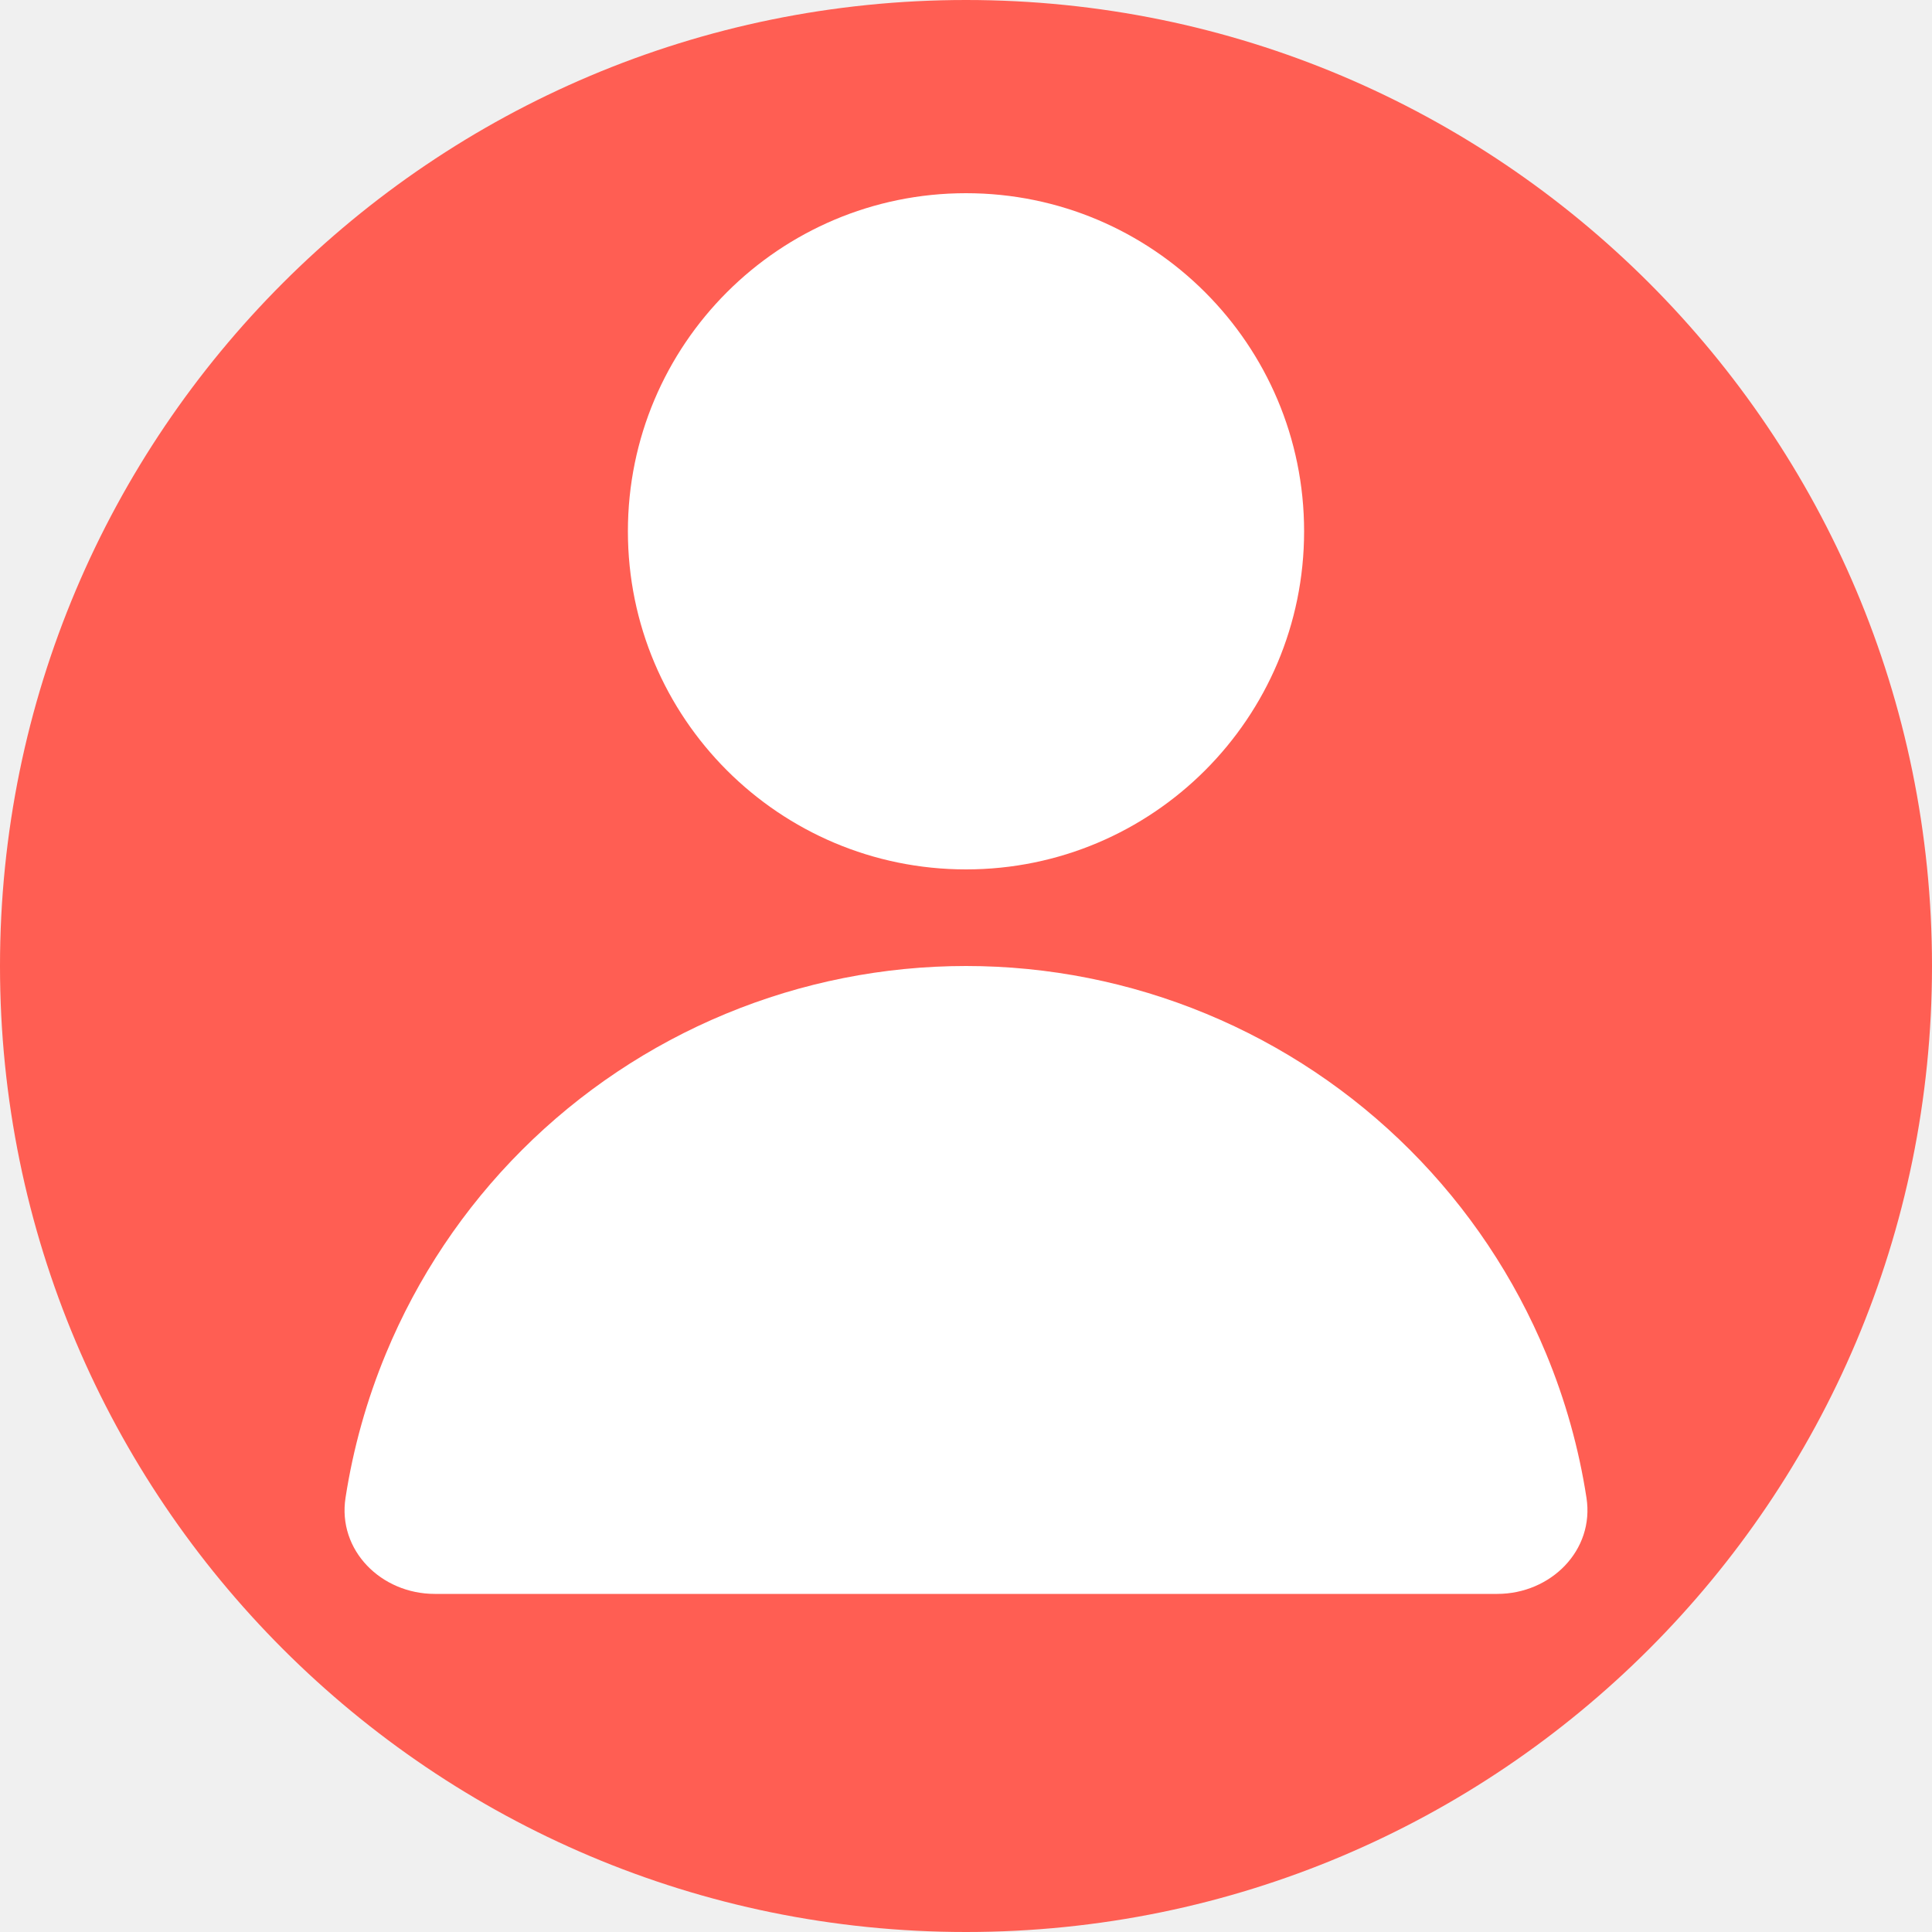
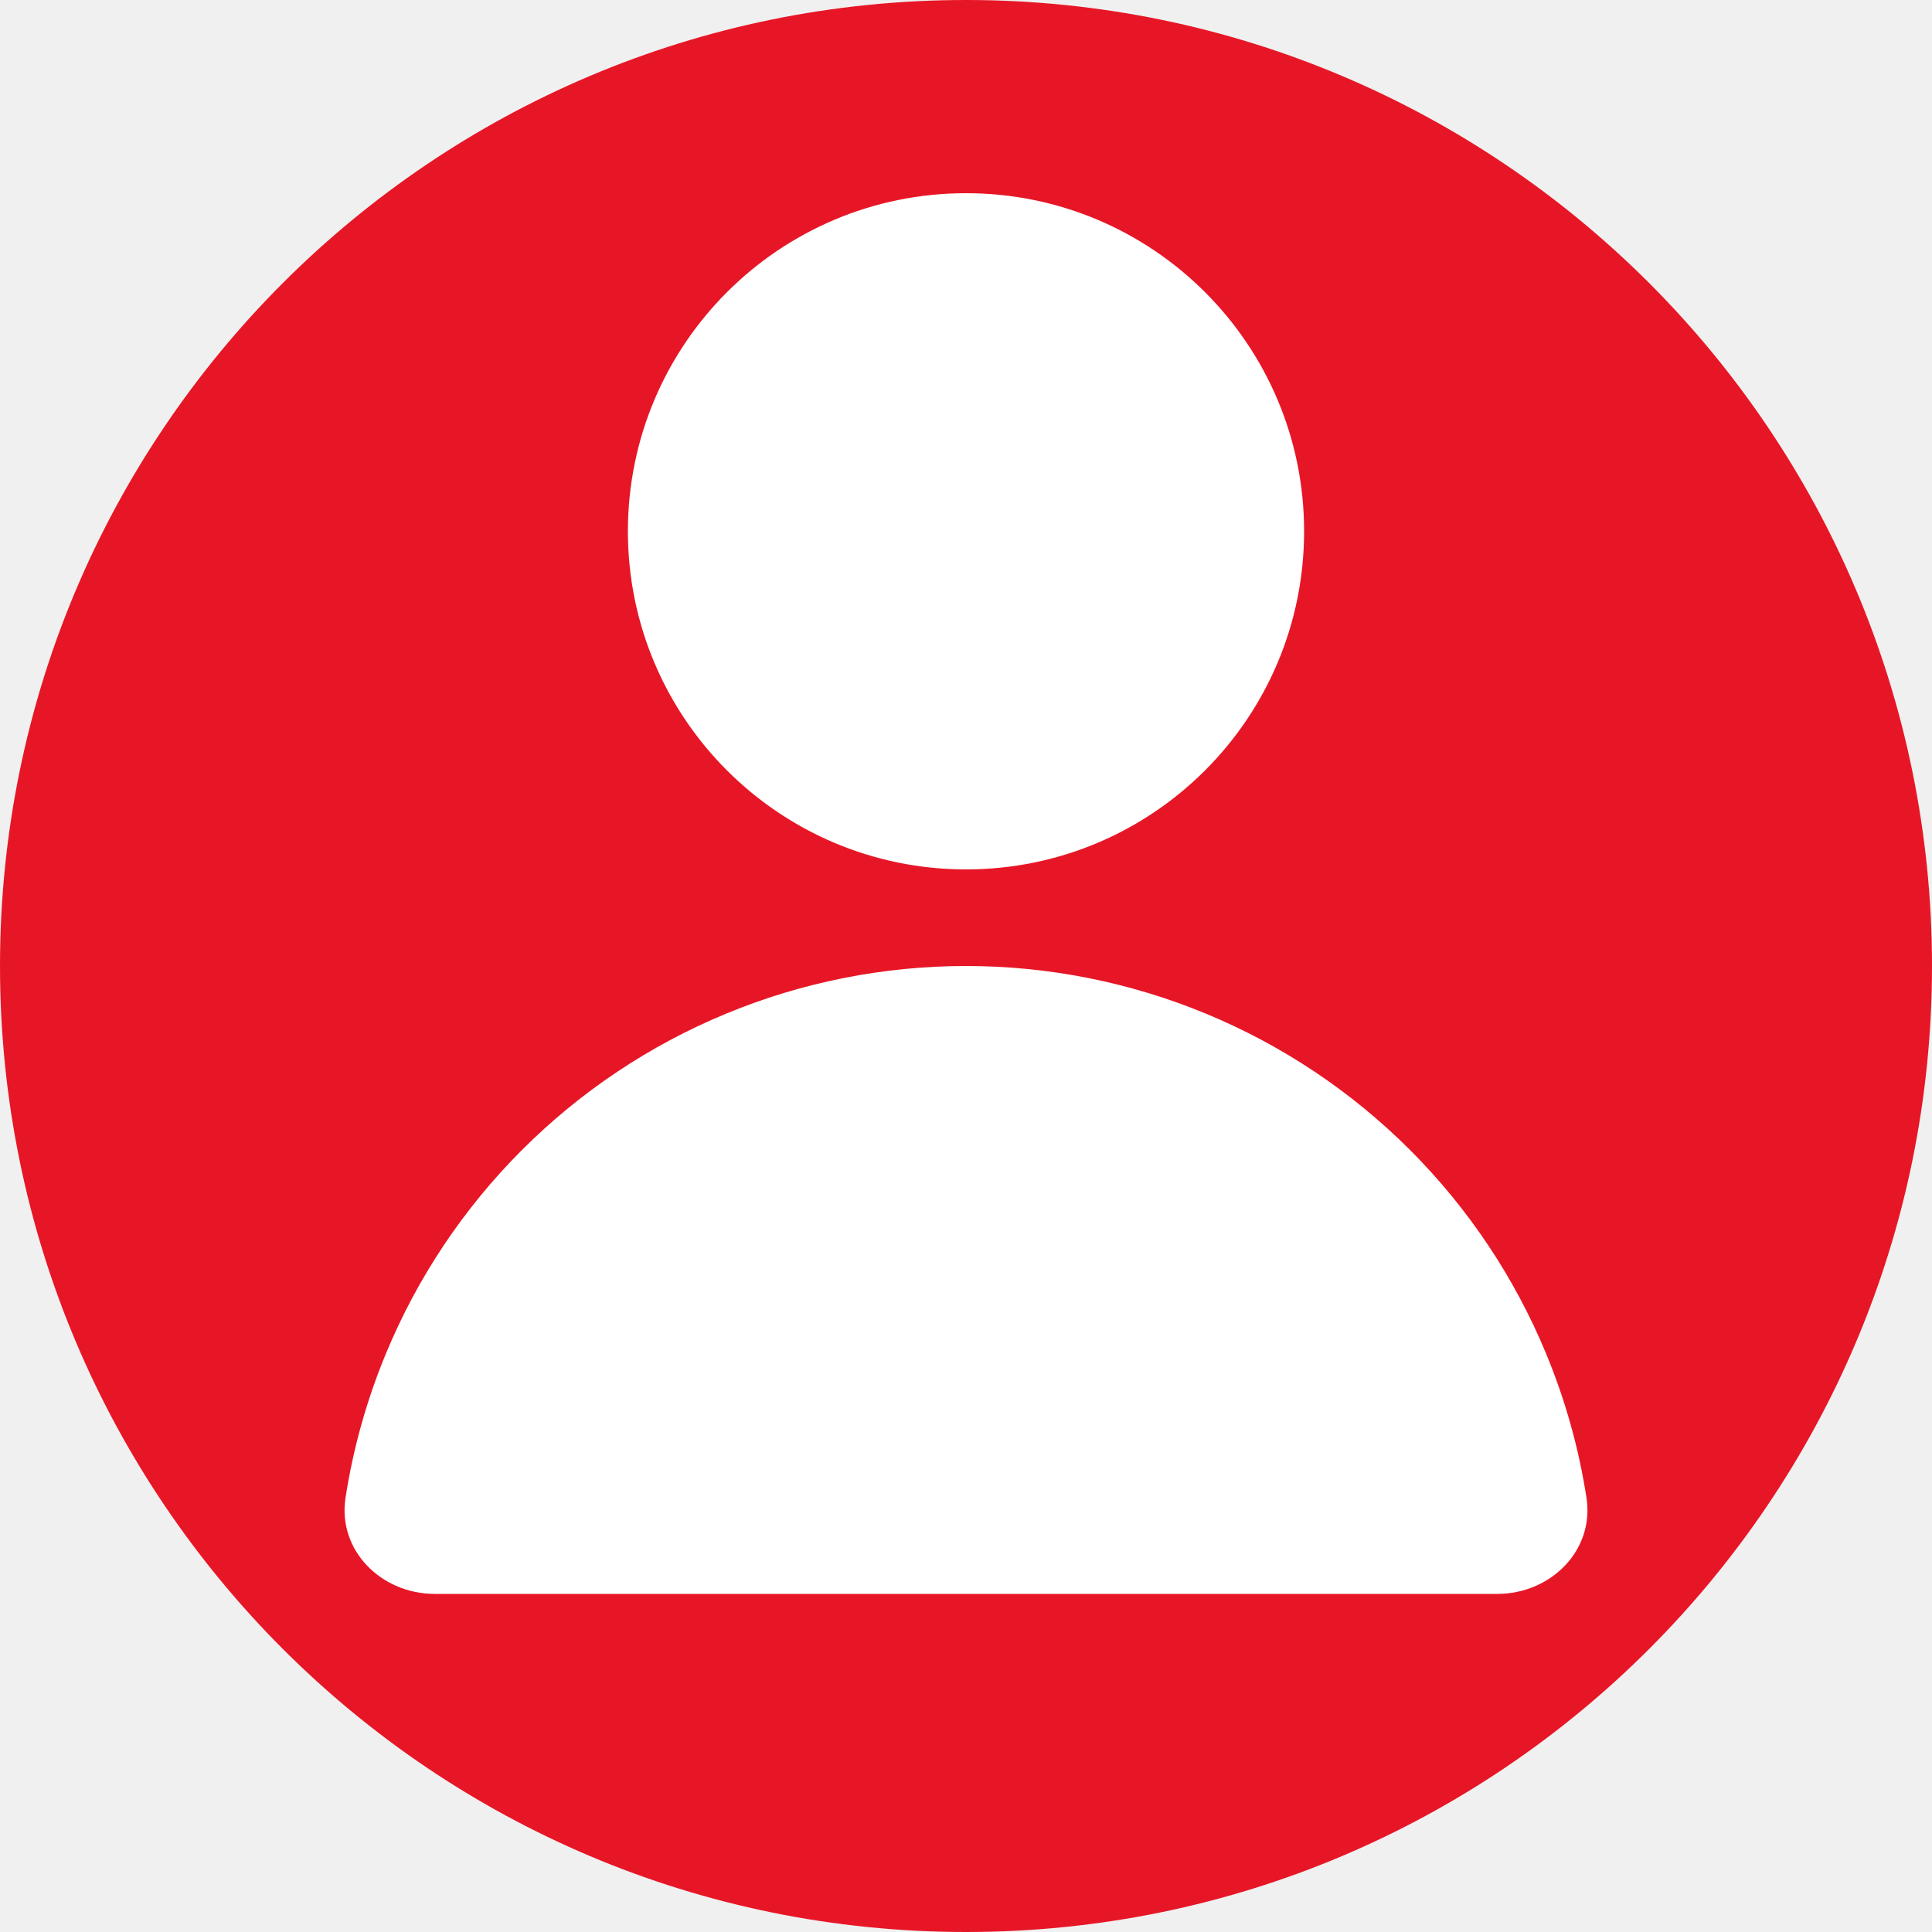
<svg xmlns="http://www.w3.org/2000/svg" width="40" height="40" viewBox="0 0 40 40" fill="none">
-   <circle cx="20" cy="20" r="20" fill="#FF5E53" />
+   <circle cx="20" cy="20" r="20" fill="#E71626" />
  <circle cx="20" cy="11" r="7" fill="white" />
  <path d="M31 33C32.105 33 33.016 32.099 32.846 31.008C32.688 29.986 32.408 28.985 32.01 28.025C31.357 26.448 30.399 25.015 29.192 23.808C27.985 22.601 26.552 21.643 24.975 20.99C23.398 20.336 21.707 20 20 20C18.293 20 16.602 20.336 15.025 20.99C13.448 21.643 12.015 22.601 10.808 23.808C9.6 25.015 8.643 26.448 7.99 28.025C7.592 28.985 7.312 29.986 7.154 31.008C6.984 32.099 7.895 33 9 33L20 33H31Z" fill="white" />
</svg>
